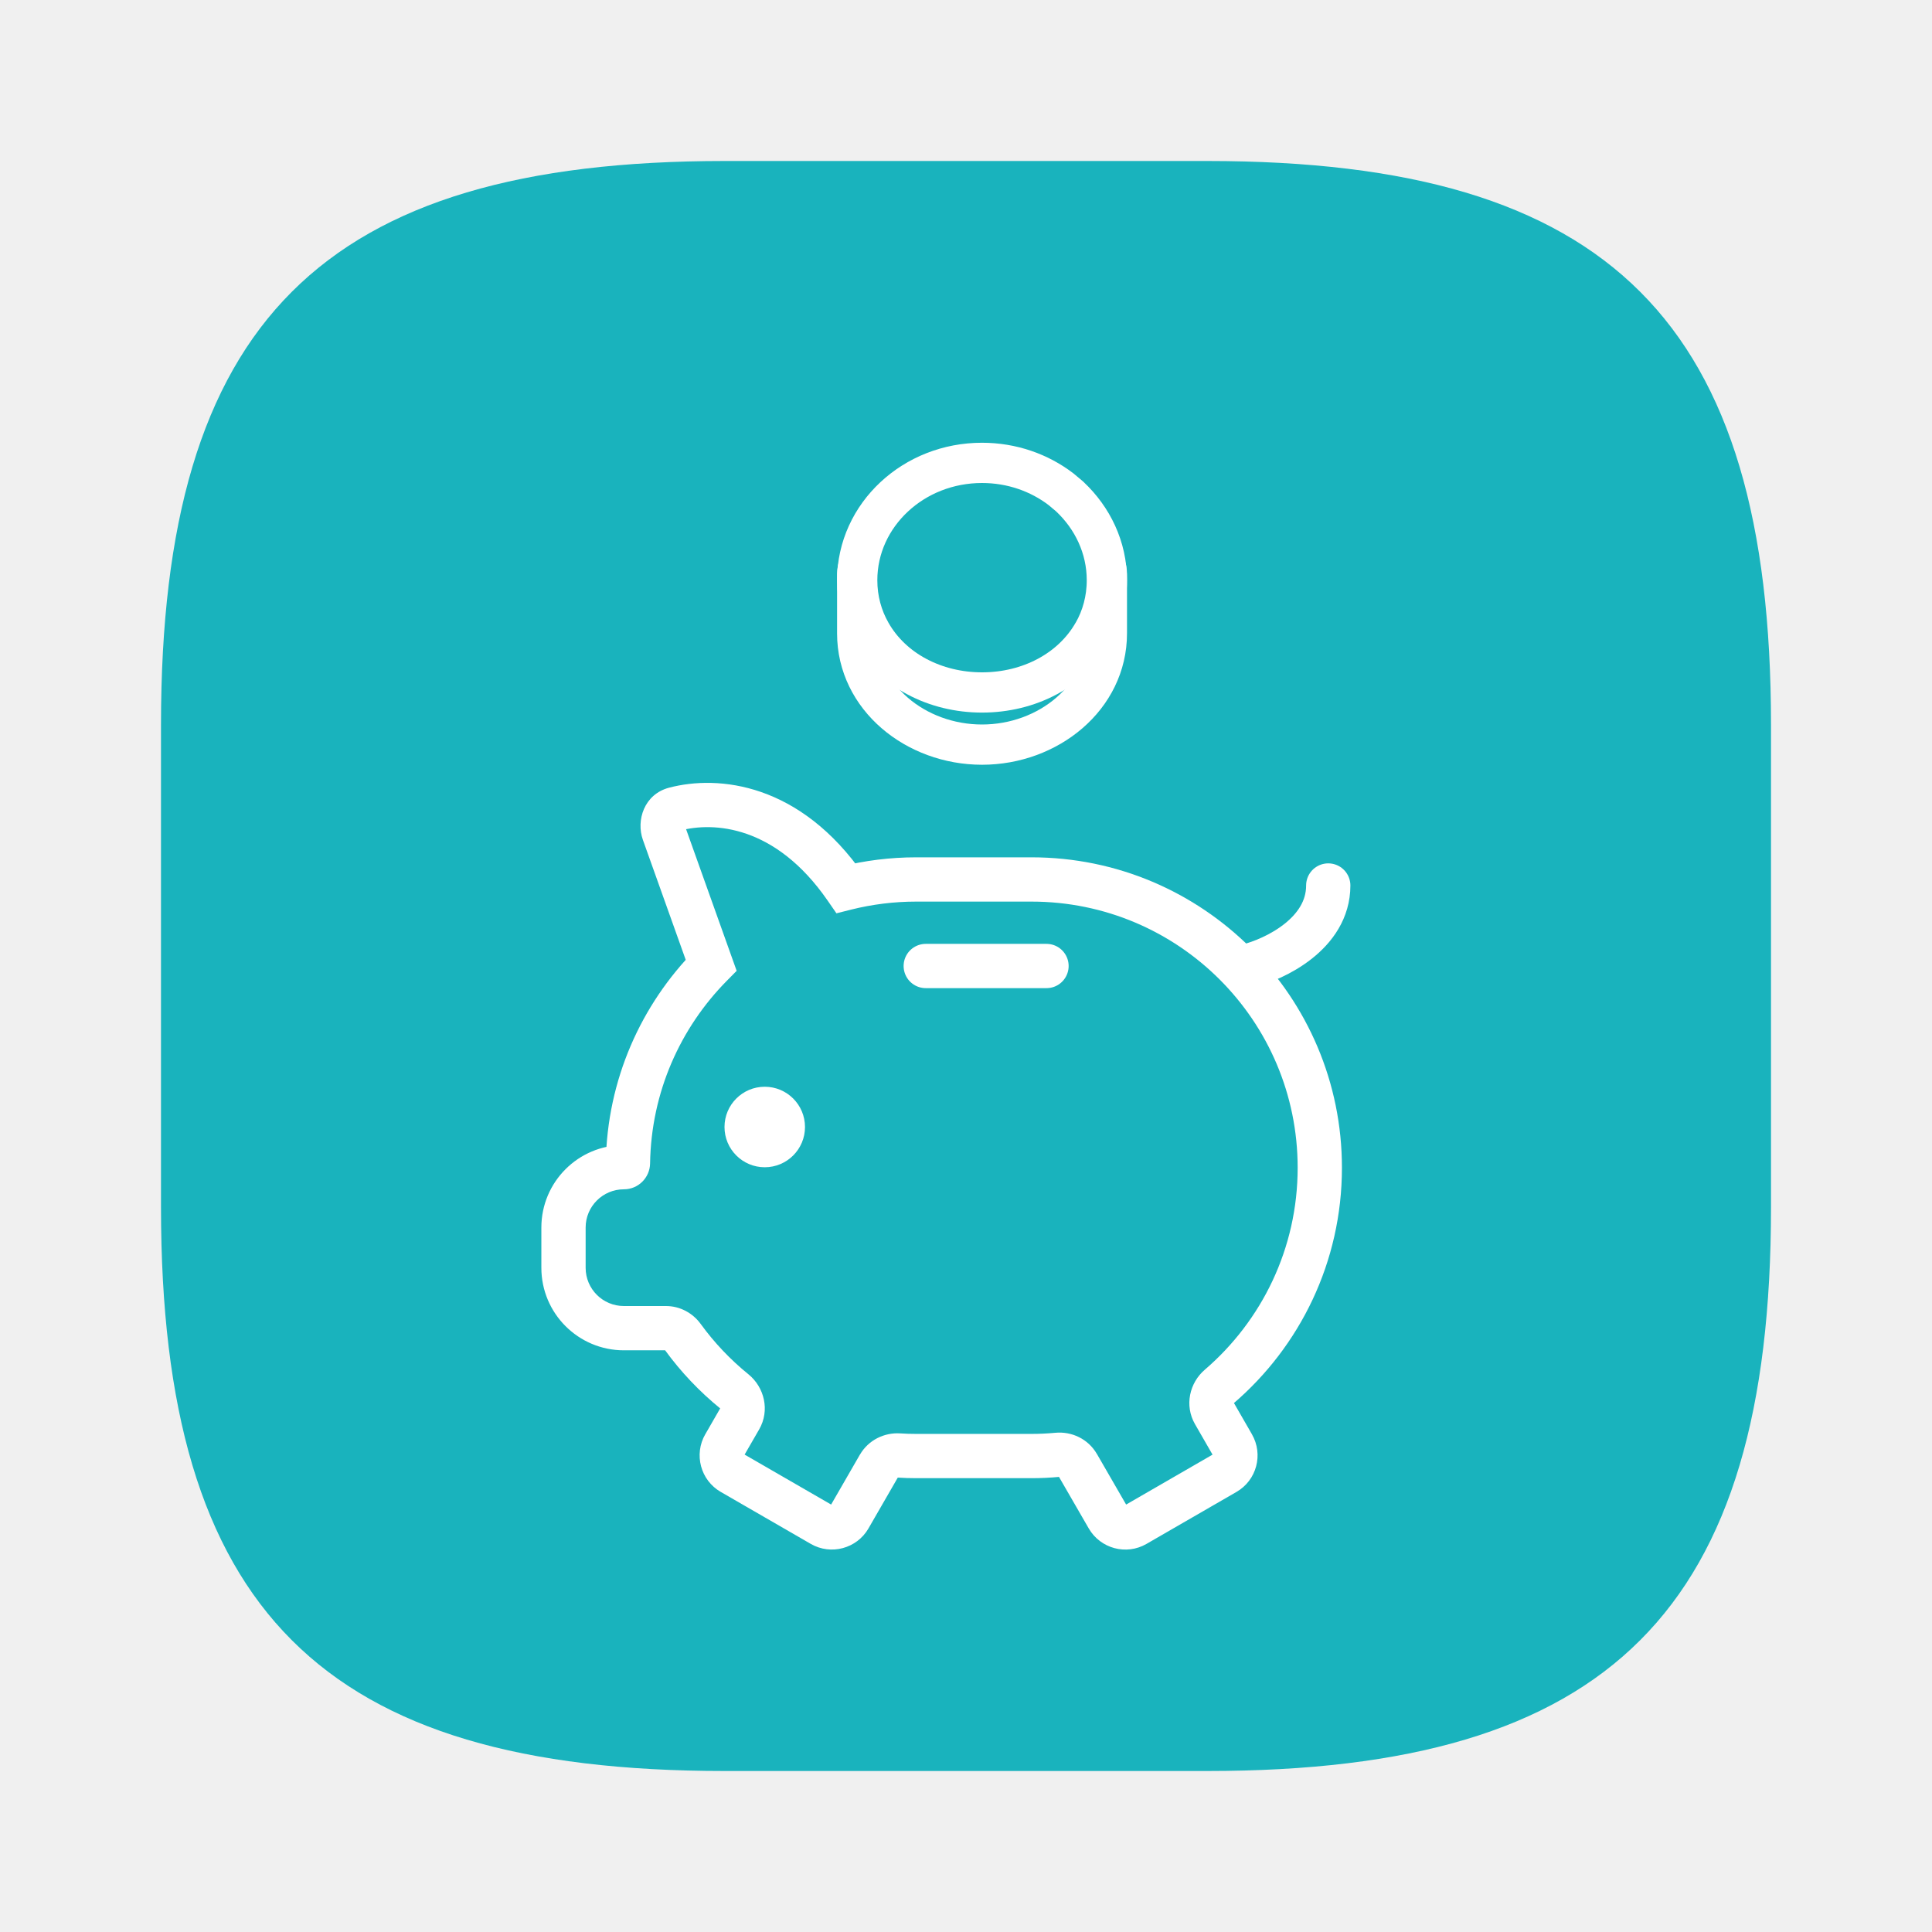
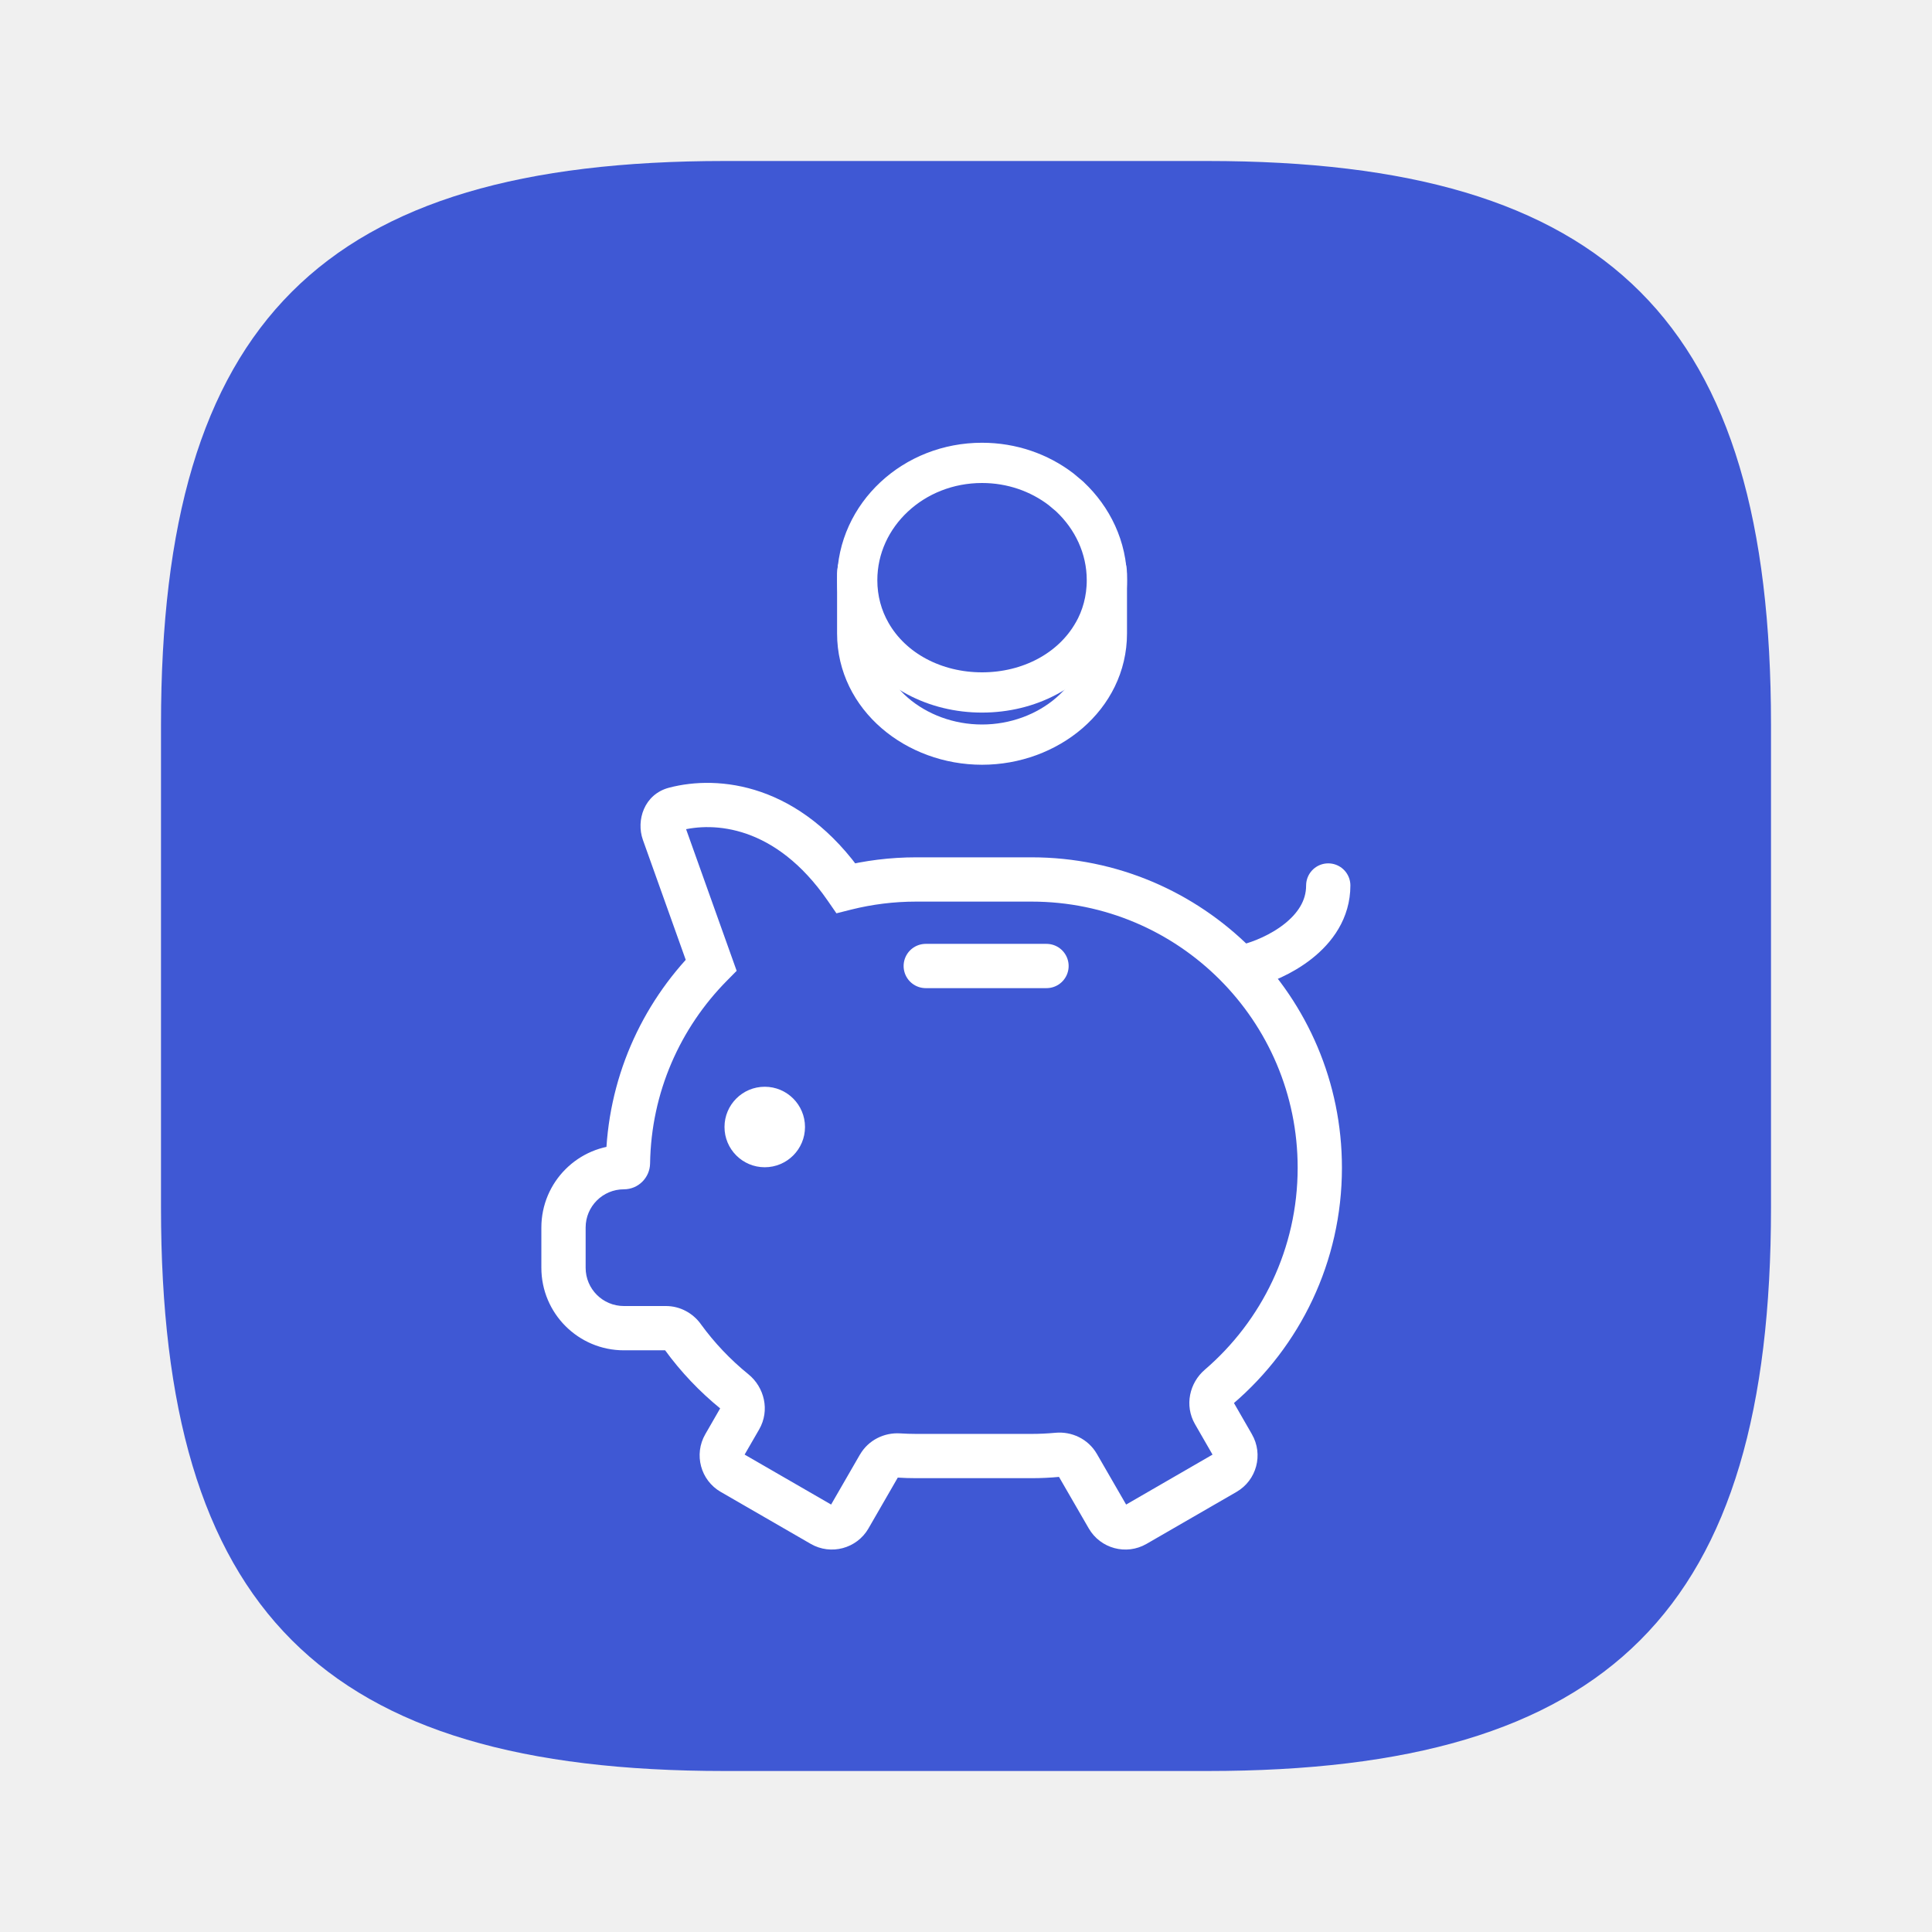
<svg xmlns="http://www.w3.org/2000/svg" width="48" height="48" viewBox="0 0 48 48" fill="none">
-   <path d="M18 44H30C40 44 44 40 44 30V18C44 8 40 4 30 4H18C8 4 4 8 4 18V30C4 40 8 44 18 44Z" fill="#19B3BD" />
-   <path d="M16.763 20.102L16.623 19.57L16.623 19.57L16.763 20.102ZM21.017 22.065L20.564 22.377L20.781 22.691L21.15 22.598L21.017 22.065ZM22.763 21.85V21.3V21.85ZM25.628 21.85L25.628 21.3H25.628V21.85ZM32.79 29.012H33.34V29.012L32.79 29.012ZM30.289 34.449L30.647 34.867L30.647 34.867L30.289 34.449ZM30.166 35.108L30.643 34.833L30.643 34.833L30.166 35.108ZM30.627 35.908L30.15 36.183L30.151 36.183L30.627 35.908ZM30.444 36.591L30.169 36.115L30.169 36.115L30.444 36.591ZM28.209 37.882L28.484 38.358L28.484 38.358L28.209 37.882ZM27.526 37.698L28.003 37.423L28.003 37.423L27.526 37.698ZM26.774 36.397L26.298 36.672L26.298 36.672L26.774 36.397ZM26.273 36.145L26.324 36.692L26.324 36.692L26.273 36.145ZM25.628 36.175V36.725H25.628L25.628 36.175ZM22.763 36.175V36.725V36.175ZM22.327 36.161L22.293 36.71L22.293 36.71L22.327 36.161ZM21.841 36.415L21.365 36.14L21.364 36.14L21.841 36.415ZM21.101 37.698L21.577 37.974L21.577 37.973L21.101 37.698ZM20.417 37.881L20.142 38.357L20.142 38.357L20.417 37.881ZM18.182 36.59L17.906 37.066L17.907 37.066L18.182 36.59ZM17.999 35.907L18.475 36.182L18.475 36.182L17.999 35.907ZM18.384 35.24L18.86 35.515L18.86 35.515L18.384 35.24ZM18.249 34.572L18.596 34.145L18.596 34.145L18.249 34.572ZM16.964 33.217L17.409 32.894L17.409 32.894L16.964 33.217ZM16.545 32.998L16.545 32.448H16.545V32.998ZM15.5 32.998V33.548V32.998ZM14 30.498L13.45 30.498V30.498H14ZM15.5 28.998V28.448V28.998ZM15.601 28.899L16.151 28.909L16.151 28.907L15.601 28.899ZM17.668 23.98L18.059 24.366L18.302 24.12L18.186 23.795L17.668 23.98ZM16.49 20.68L15.972 20.865L15.972 20.865L16.49 20.68ZM16.763 20.102L16.902 20.634C17.718 20.42 19.26 20.489 20.564 22.377L21.017 22.065L21.469 21.752C19.881 19.454 17.852 19.247 16.623 19.57L16.763 20.102ZM21.017 22.065L21.15 22.598C21.666 22.469 22.206 22.4 22.763 22.4V21.85V21.3C22.115 21.3 21.485 21.38 20.883 21.531L21.017 22.065ZM22.763 21.85V22.4H25.628V21.85V21.3H22.763V21.85ZM25.628 21.85L25.628 22.4C29.279 22.4 32.24 25.36 32.24 29.012L32.79 29.012L33.34 29.012C33.34 24.753 29.887 21.3 25.628 21.3L25.628 21.85ZM32.79 29.012H32.24C32.24 31.02 31.345 32.818 29.931 34.032L30.289 34.449L30.647 34.867C32.295 33.453 33.34 31.354 33.34 29.012H32.79ZM30.289 34.449L29.931 34.032C29.555 34.355 29.422 34.917 29.689 35.382L30.166 35.108L30.643 34.833C30.645 34.838 30.648 34.844 30.649 34.85C30.649 34.856 30.649 34.86 30.649 34.863C30.648 34.867 30.646 34.867 30.647 34.867L30.289 34.449ZM30.166 35.108L29.689 35.382L30.15 36.183L30.627 35.908L31.104 35.634L30.643 34.833L30.166 35.108ZM30.627 35.908L30.151 36.183C30.137 36.16 30.145 36.129 30.169 36.115L30.444 36.591L30.719 37.067C31.222 36.777 31.393 36.135 31.103 35.633L30.627 35.908ZM30.444 36.591L30.169 36.115L27.934 37.406L28.209 37.882L28.484 38.358L30.719 37.067L30.444 36.591ZM28.209 37.882L27.934 37.406C27.959 37.391 27.989 37.401 28.003 37.423L27.526 37.698L27.05 37.974C27.339 38.474 27.981 38.649 28.484 38.358L28.209 37.882ZM27.526 37.698L28.003 37.423L27.251 36.121L26.774 36.397L26.298 36.672L27.05 37.974L27.526 37.698ZM26.774 36.397L27.251 36.122C27.034 35.747 26.623 35.559 26.221 35.597L26.273 36.145L26.324 36.692C26.323 36.692 26.321 36.693 26.317 36.69C26.312 36.688 26.304 36.682 26.298 36.672L26.774 36.397ZM26.273 36.145L26.221 35.597C26.026 35.615 25.828 35.625 25.628 35.625L25.628 36.175L25.628 36.725C25.863 36.725 26.095 36.714 26.324 36.692L26.273 36.145ZM25.628 36.175V35.625H22.763V36.175V36.725H25.628V36.175ZM22.763 36.175V35.625C22.628 35.625 22.494 35.621 22.361 35.612L22.327 36.161L22.293 36.71C22.448 36.72 22.605 36.725 22.763 36.725V36.175ZM22.327 36.161L22.361 35.612C21.97 35.588 21.575 35.777 21.365 36.14L21.841 36.415L22.317 36.69C22.311 36.7 22.304 36.706 22.299 36.708C22.295 36.71 22.293 36.71 22.293 36.71L22.327 36.161ZM21.841 36.415L21.364 36.14L20.624 37.424L21.101 37.698L21.577 37.973L22.317 36.69L21.841 36.415ZM21.101 37.698L20.624 37.423C20.639 37.399 20.669 37.391 20.692 37.405L20.417 37.881L20.142 38.357C20.643 38.647 21.286 38.476 21.577 37.974L21.101 37.698ZM20.417 37.881L20.692 37.405L18.457 36.114L18.182 36.59L17.907 37.066L20.142 38.357L20.417 37.881ZM18.182 36.59L18.457 36.114C18.481 36.128 18.489 36.158 18.475 36.182L17.999 35.907L17.523 35.632C17.233 36.134 17.405 36.776 17.906 37.066L18.182 36.59ZM17.999 35.907L18.475 36.182L18.86 35.515L18.384 35.24L17.907 34.966L17.523 35.633L17.999 35.907ZM18.384 35.24L18.86 35.515C19.135 35.039 18.988 34.464 18.596 34.145L18.249 34.572L17.902 34.999C17.903 35 17.902 35 17.901 34.996C17.901 34.994 17.9 34.989 17.901 34.984C17.902 34.977 17.904 34.971 17.907 34.966L18.384 35.24ZM18.249 34.572L18.596 34.145C18.148 33.782 17.748 33.361 17.409 32.894L16.964 33.217L16.519 33.54C16.915 34.085 17.381 34.576 17.902 34.999L18.249 34.572ZM16.964 33.217L17.409 32.894C17.215 32.626 16.899 32.448 16.545 32.448L16.545 32.998L16.545 33.548C16.535 33.548 16.527 33.546 16.523 33.543C16.52 33.541 16.519 33.54 16.519 33.54L16.964 33.217ZM16.545 32.998V32.448H15.5V32.998V33.548H16.545V32.998ZM15.5 32.998V32.448C14.975 32.448 14.55 32.023 14.55 31.498H14H13.45C13.45 32.63 14.368 33.548 15.5 33.548V32.998ZM14 31.498H14.55V30.498H14H13.45V31.498H14ZM14 30.498L14.55 30.498C14.55 29.974 14.975 29.548 15.5 29.548V28.998V28.448C14.368 28.448 13.45 29.366 13.45 30.498L14 30.498ZM15.5 28.998V29.548C15.861 29.548 16.144 29.257 16.151 28.909L15.601 28.899L15.051 28.889C15.055 28.65 15.249 28.448 15.5 28.448V28.998ZM15.601 28.899L16.151 28.907C16.178 27.138 16.901 25.538 18.059 24.366L17.668 23.98L17.277 23.593C15.928 24.958 15.083 26.826 15.051 28.89L15.601 28.899ZM17.668 23.98L18.186 23.795L17.008 20.495L16.49 20.68L15.972 20.865L17.15 24.165L17.668 23.98ZM16.49 20.68L17.008 20.495C17.012 20.504 17.015 20.523 17.003 20.551C16.996 20.565 16.984 20.583 16.965 20.6C16.946 20.617 16.923 20.628 16.903 20.634L16.763 20.102L16.623 19.57C16 19.734 15.801 20.384 15.972 20.865L16.49 20.68Z" fill="white" />
+   <path d="M18 44H30C40 44 44 40 44 30V18C44 8 40 4 30 4H18C8 4 4 8 4 18V30C4 40 8 44 18 44Z" fill="#3F58D4" />
+   <path d="M16.763 20.102L16.623 19.57L16.623 19.57L16.763 20.102ZM21.017 22.064L20.564 22.377L20.781 22.691L21.15 22.598L21.017 22.064ZM22.763 21.85V21.3V21.85ZM25.628 21.85L25.628 21.3H25.628V21.85ZM32.79 29.012H33.34V29.012L32.79 29.012ZM30.289 34.449L30.647 34.867L30.647 34.867L30.289 34.449ZM30.166 35.107L30.643 34.833L30.643 34.833L30.166 35.107ZM30.627 35.908L30.15 36.183L30.151 36.183L30.627 35.908ZM30.444 36.591L30.169 36.114L30.169 36.114L30.444 36.591ZM28.209 37.882L28.484 38.358L28.484 38.358L28.209 37.882ZM27.526 37.698L28.003 37.423L28.003 37.423L27.526 37.698ZM26.774 36.397L26.298 36.672L26.298 36.672L26.774 36.397ZM26.273 36.145L26.324 36.692L26.324 36.692L26.273 36.145ZM25.628 36.175V36.725H25.628L25.628 36.175ZM22.763 36.175V36.725V36.175ZM22.327 36.161L22.293 36.71L22.293 36.71L22.327 36.161ZM21.841 36.415L21.365 36.14L21.364 36.14L21.841 36.415ZM21.101 37.698L21.577 37.974L21.577 37.973L21.101 37.698ZM20.417 37.881L20.142 38.357L20.142 38.357L20.417 37.881ZM18.182 36.59L17.906 37.066L17.907 37.066L18.182 36.59ZM17.999 35.907L18.475 36.182L18.475 36.182L17.999 35.907ZM18.384 35.24L18.86 35.515L18.86 35.515L18.384 35.24ZM18.249 34.572L18.596 34.145L18.596 34.145L18.249 34.572ZM16.964 33.217L17.409 32.894L17.409 32.893L16.964 33.217ZM16.545 32.998L16.545 32.448H16.545V32.998ZM15.5 32.998V33.548V32.998ZM14 30.498L13.45 30.498V30.498H14ZM15.5 28.998V28.448V28.998ZM15.601 28.898L16.151 28.909L16.151 28.907L15.601 28.898ZM17.668 23.98L18.059 24.366L18.302 24.12L18.186 23.795L17.668 23.98ZM16.49 20.68L15.972 20.865L15.972 20.865L16.49 20.68ZM16.763 20.102L16.902 20.634C17.718 20.419 19.26 20.489 20.564 22.377L21.017 22.064L21.469 21.752C19.881 19.454 17.852 19.247 16.623 19.57L16.763 20.102ZM21.017 22.064L21.15 22.598C21.666 22.469 22.206 22.4 22.763 22.4V21.85V21.3C22.115 21.3 21.485 21.38 20.883 21.531L21.017 22.064ZM22.763 21.85V22.4H25.628V21.85V21.3H22.763V21.85ZM25.628 21.85L25.628 22.4C29.279 22.4 32.24 25.36 32.24 29.012L32.79 29.012L33.34 29.012C33.34 24.753 29.887 21.3 25.628 21.3L25.628 21.85ZM32.79 29.012H32.24C32.24 31.02 31.345 32.818 29.931 34.032L30.289 34.449L30.647 34.867C32.295 33.453 33.34 31.354 33.34 29.012H32.79ZM30.289 34.449L29.931 34.032C29.555 34.355 29.422 34.917 29.689 35.382L30.166 35.107L30.643 34.833C30.645 34.838 30.648 34.844 30.649 34.85C30.649 34.856 30.649 34.86 30.649 34.862C30.648 34.867 30.646 34.867 30.647 34.867L30.289 34.449ZM30.166 35.107L29.689 35.382L30.15 36.183L30.627 35.908L31.104 35.634L30.643 34.833L30.166 35.107ZM30.627 35.908L30.151 36.183C30.137 36.16 30.145 36.129 30.169 36.114L30.444 36.591L30.719 37.067C31.222 36.777 31.393 36.135 31.103 35.633L30.627 35.908ZM30.444 36.591L30.169 36.114L27.934 37.406L28.209 37.882L28.484 38.358L30.719 37.067L30.444 36.591ZM28.209 37.882L27.934 37.405C27.959 37.391 27.989 37.4 28.003 37.423L27.526 37.698L27.05 37.973C27.339 38.474 27.981 38.648 28.484 38.358L28.209 37.882ZM27.526 37.698L28.003 37.423L27.251 36.121L26.774 36.397L26.298 36.672L27.05 37.973L27.526 37.698ZM26.774 36.397L27.251 36.121C27.034 35.747 26.623 35.559 26.221 35.597L26.273 36.145L26.324 36.692C26.323 36.692 26.321 36.692 26.317 36.69C26.312 36.688 26.304 36.682 26.298 36.672L26.774 36.397ZM26.273 36.145L26.221 35.597C26.026 35.615 25.828 35.625 25.628 35.625L25.628 36.175L25.628 36.725C25.863 36.725 26.095 36.714 26.324 36.692L26.273 36.145ZM25.628 36.175V35.625H22.763V36.175V36.725H25.628V36.175ZM22.763 36.175V35.625C22.628 35.625 22.494 35.62 22.361 35.612L22.327 36.161L22.293 36.71C22.448 36.72 22.605 36.725 22.763 36.725V36.175ZM22.327 36.161L22.361 35.612C21.97 35.588 21.575 35.776 21.365 36.14L21.841 36.415L22.317 36.69C22.311 36.7 22.304 36.706 22.299 36.708C22.295 36.71 22.293 36.71 22.293 36.71L22.327 36.161ZM21.841 36.415L21.364 36.14L20.624 37.423L21.101 37.698L21.577 37.973L22.317 36.69L21.841 36.415ZM21.101 37.698L20.624 37.423C20.639 37.398 20.669 37.391 20.692 37.404L20.417 37.881L20.142 38.357C20.643 38.647 21.286 38.476 21.577 37.974L21.101 37.698ZM20.417 37.881L20.692 37.405L18.457 36.114L18.182 36.59L17.907 37.066L20.142 38.357L20.417 37.881ZM18.182 36.59L18.457 36.114C18.481 36.128 18.489 36.158 18.475 36.182L17.999 35.907L17.523 35.632C17.233 36.134 17.405 36.776 17.906 37.066L18.182 36.59ZM17.999 35.907L18.475 36.182L18.86 35.515L18.384 35.24L17.907 34.965L17.523 35.632L17.999 35.907ZM18.384 35.24L18.86 35.515C19.135 35.039 18.988 34.464 18.596 34.145L18.249 34.572L17.902 34.999C17.903 35 17.902 34.999 17.901 34.996C17.901 34.994 17.9 34.989 17.901 34.983C17.902 34.977 17.904 34.971 17.907 34.966L18.384 35.24ZM18.249 34.572L18.596 34.145C18.148 33.782 17.748 33.361 17.409 32.894L16.964 33.217L16.519 33.54C16.915 34.085 17.381 34.575 17.902 34.999L18.249 34.572ZM16.964 33.217L17.409 32.893C17.215 32.626 16.899 32.448 16.545 32.448L16.545 32.998L16.545 33.548C16.535 33.548 16.527 33.545 16.523 33.543C16.52 33.541 16.519 33.54 16.519 33.54L16.964 33.217ZM16.545 32.998V32.448H15.5V32.998V33.548H16.545V32.998ZM15.5 32.998V32.448C14.975 32.448 14.55 32.023 14.55 31.498H14H13.45C13.45 32.63 14.368 33.548 15.5 33.548V32.998ZM14 31.498H14.55V30.498H14H13.45V31.498H14ZM14 30.498L14.55 30.498C14.55 29.973 14.975 29.548 15.5 29.548V28.998V28.448C14.368 28.448 13.45 29.366 13.45 30.498L14 30.498ZM15.5 28.998V29.548C15.861 29.548 16.144 29.257 16.151 28.909L15.601 28.898L15.051 28.888C15.055 28.65 15.249 28.448 15.5 28.448V28.998ZM15.601 28.898L16.151 28.907C16.178 27.138 16.901 25.538 18.059 24.366L17.668 23.98L17.277 23.593C15.928 24.958 15.083 26.825 15.051 28.89L15.601 28.898ZM17.668 23.98L18.186 23.795L17.008 20.495L16.49 20.68L15.972 20.865L17.15 24.164L17.668 23.98ZM16.49 20.68L17.008 20.495C17.012 20.504 17.015 20.523 17.003 20.551C16.996 20.565 16.984 20.583 16.965 20.599C16.946 20.617 16.923 20.628 16.903 20.634L16.763 20.102L16.623 19.57C16 19.733 15.801 20.384 15.972 20.865L16.49 20.68Z" fill="white" />
  <path d="M31 24C31.667 23.833 33 23.2 33 22" stroke="white" stroke-width="1.1" stroke-linecap="round" />
  <circle cx="19" cy="28" r="1" fill="white" />
  <path d="M23 24H26" stroke="white" stroke-width="1.1" stroke-linecap="round" />
-   <path d="M21.297 14.258C21.297 13.982 21.521 13.758 21.797 13.758C22.073 13.758 22.297 13.982 22.297 14.258C22.297 15.135 23.131 15.899 24.398 15.899C25.666 15.899 26.5 15.135 26.5 14.258C26.5 13.982 26.724 13.758 27 13.758C27.276 13.758 27.5 13.982 27.5 14.258V15.738C27.5 17.327 26.043 18.5 24.398 18.5C22.753 18.5 21.297 17.327 21.297 15.738V14.258Z" fill="#19B3BD" stroke="white" stroke-linecap="round" stroke-linejoin="round" />
-   <path d="M24.398 11.5C25.139 11.5 25.82 11.743 26.357 12.152L26.579 12.338L26.582 12.342C27.14 12.867 27.5 13.598 27.5 14.416C27.5 14.892 27.378 15.337 27.158 15.721L27.157 15.72C26.626 16.652 25.565 17.204 24.398 17.204C23.232 17.204 22.17 16.652 21.64 15.72C21.42 15.336 21.297 14.892 21.297 14.416C21.297 13.598 21.655 12.866 22.216 12.344C22.781 11.817 23.552 11.5 24.398 11.5Z" fill="#19B3BD" stroke="white" stroke-linecap="round" stroke-linejoin="round" />
+   <path d="M21.297 14.258C21.297 13.982 21.521 13.758 21.797 13.758C22.073 13.758 22.297 13.982 22.297 14.258C22.297 15.135 23.131 15.899 24.398 15.899C25.666 15.899 26.5 15.135 26.5 14.258C26.5 13.982 26.724 13.758 27 13.758C27.276 13.758 27.5 13.982 27.5 14.258V15.738C27.5 17.327 26.043 18.5 24.398 18.5C22.753 18.5 21.297 17.327 21.297 15.738V14.258Z" fill="#3F58D4" stroke="white" stroke-linecap="round" stroke-linejoin="round" />
+   <path d="M24.398 11.5C25.139 11.5 25.82 11.743 26.357 12.152L26.579 12.338L26.582 12.342C27.14 12.867 27.5 13.598 27.5 14.416C27.5 14.892 27.378 15.337 27.158 15.721L27.157 15.72C26.626 16.652 25.565 17.204 24.398 17.204C23.232 17.204 22.17 16.652 21.64 15.72C21.42 15.336 21.297 14.892 21.297 14.416C21.297 13.598 21.655 12.866 22.216 12.344C22.781 11.817 23.552 11.5 24.398 11.5Z" fill="#3F58D4" stroke="white" stroke-linecap="round" stroke-linejoin="round" />
</svg>
